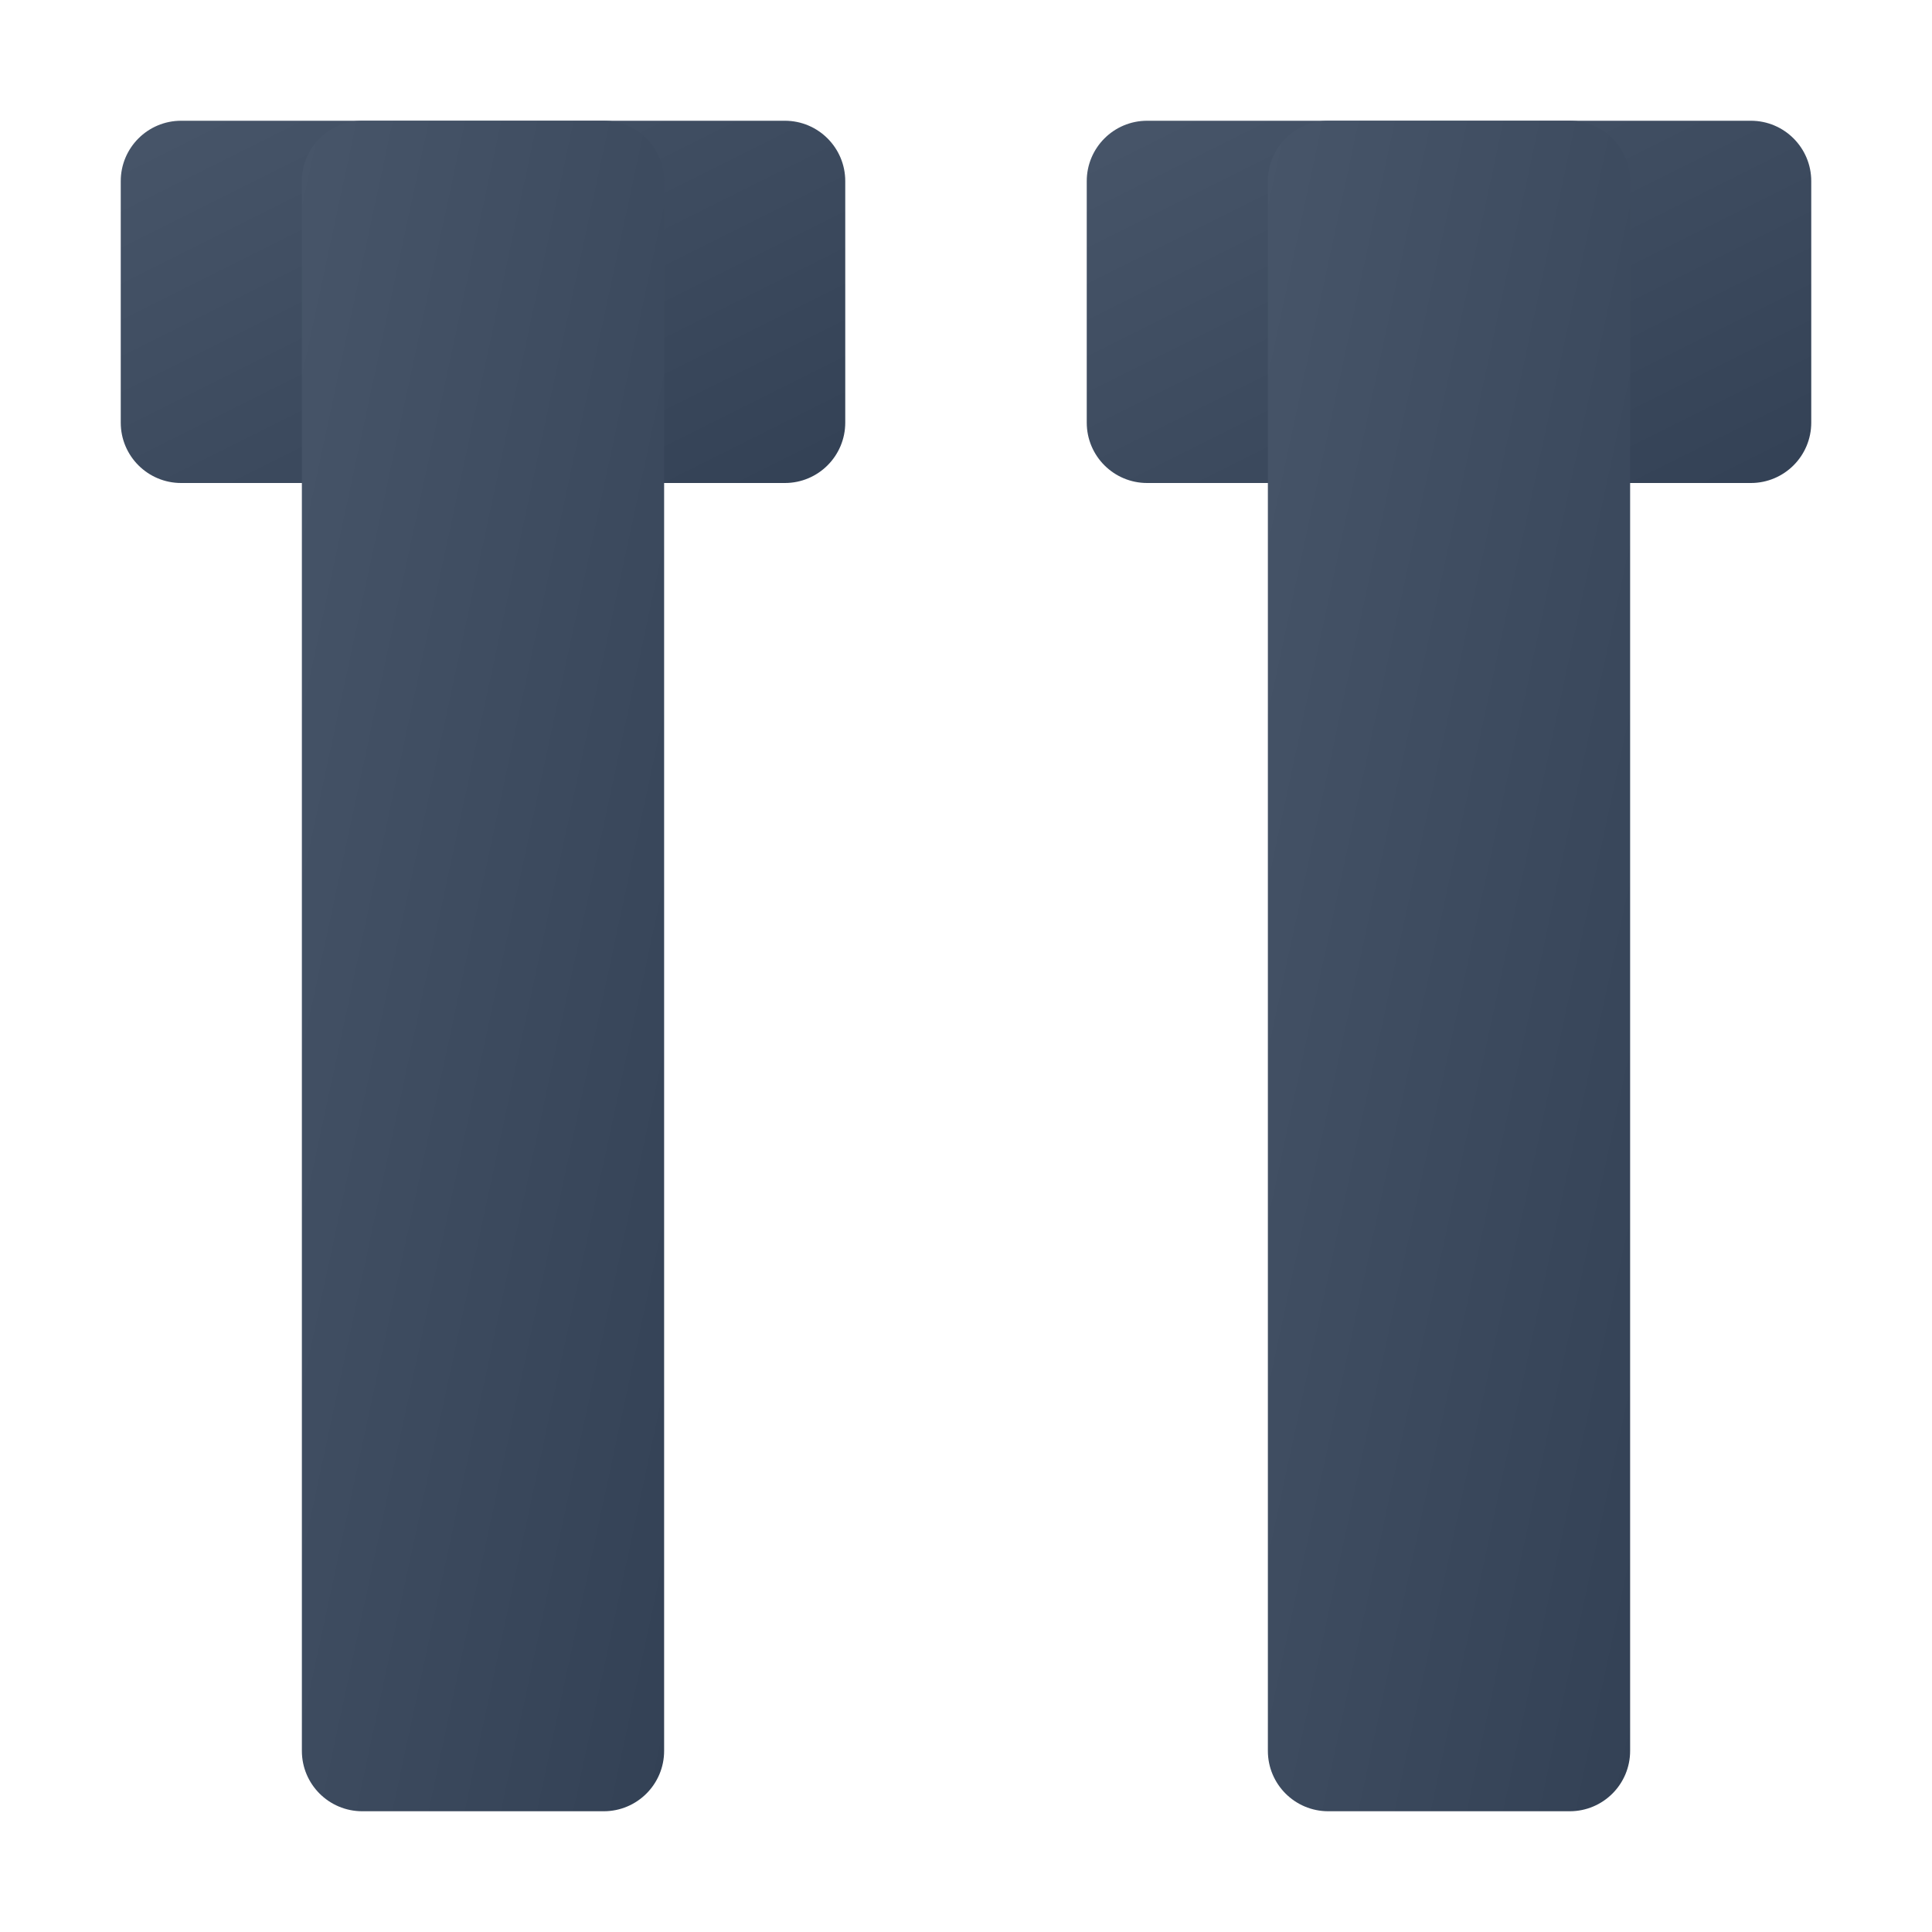
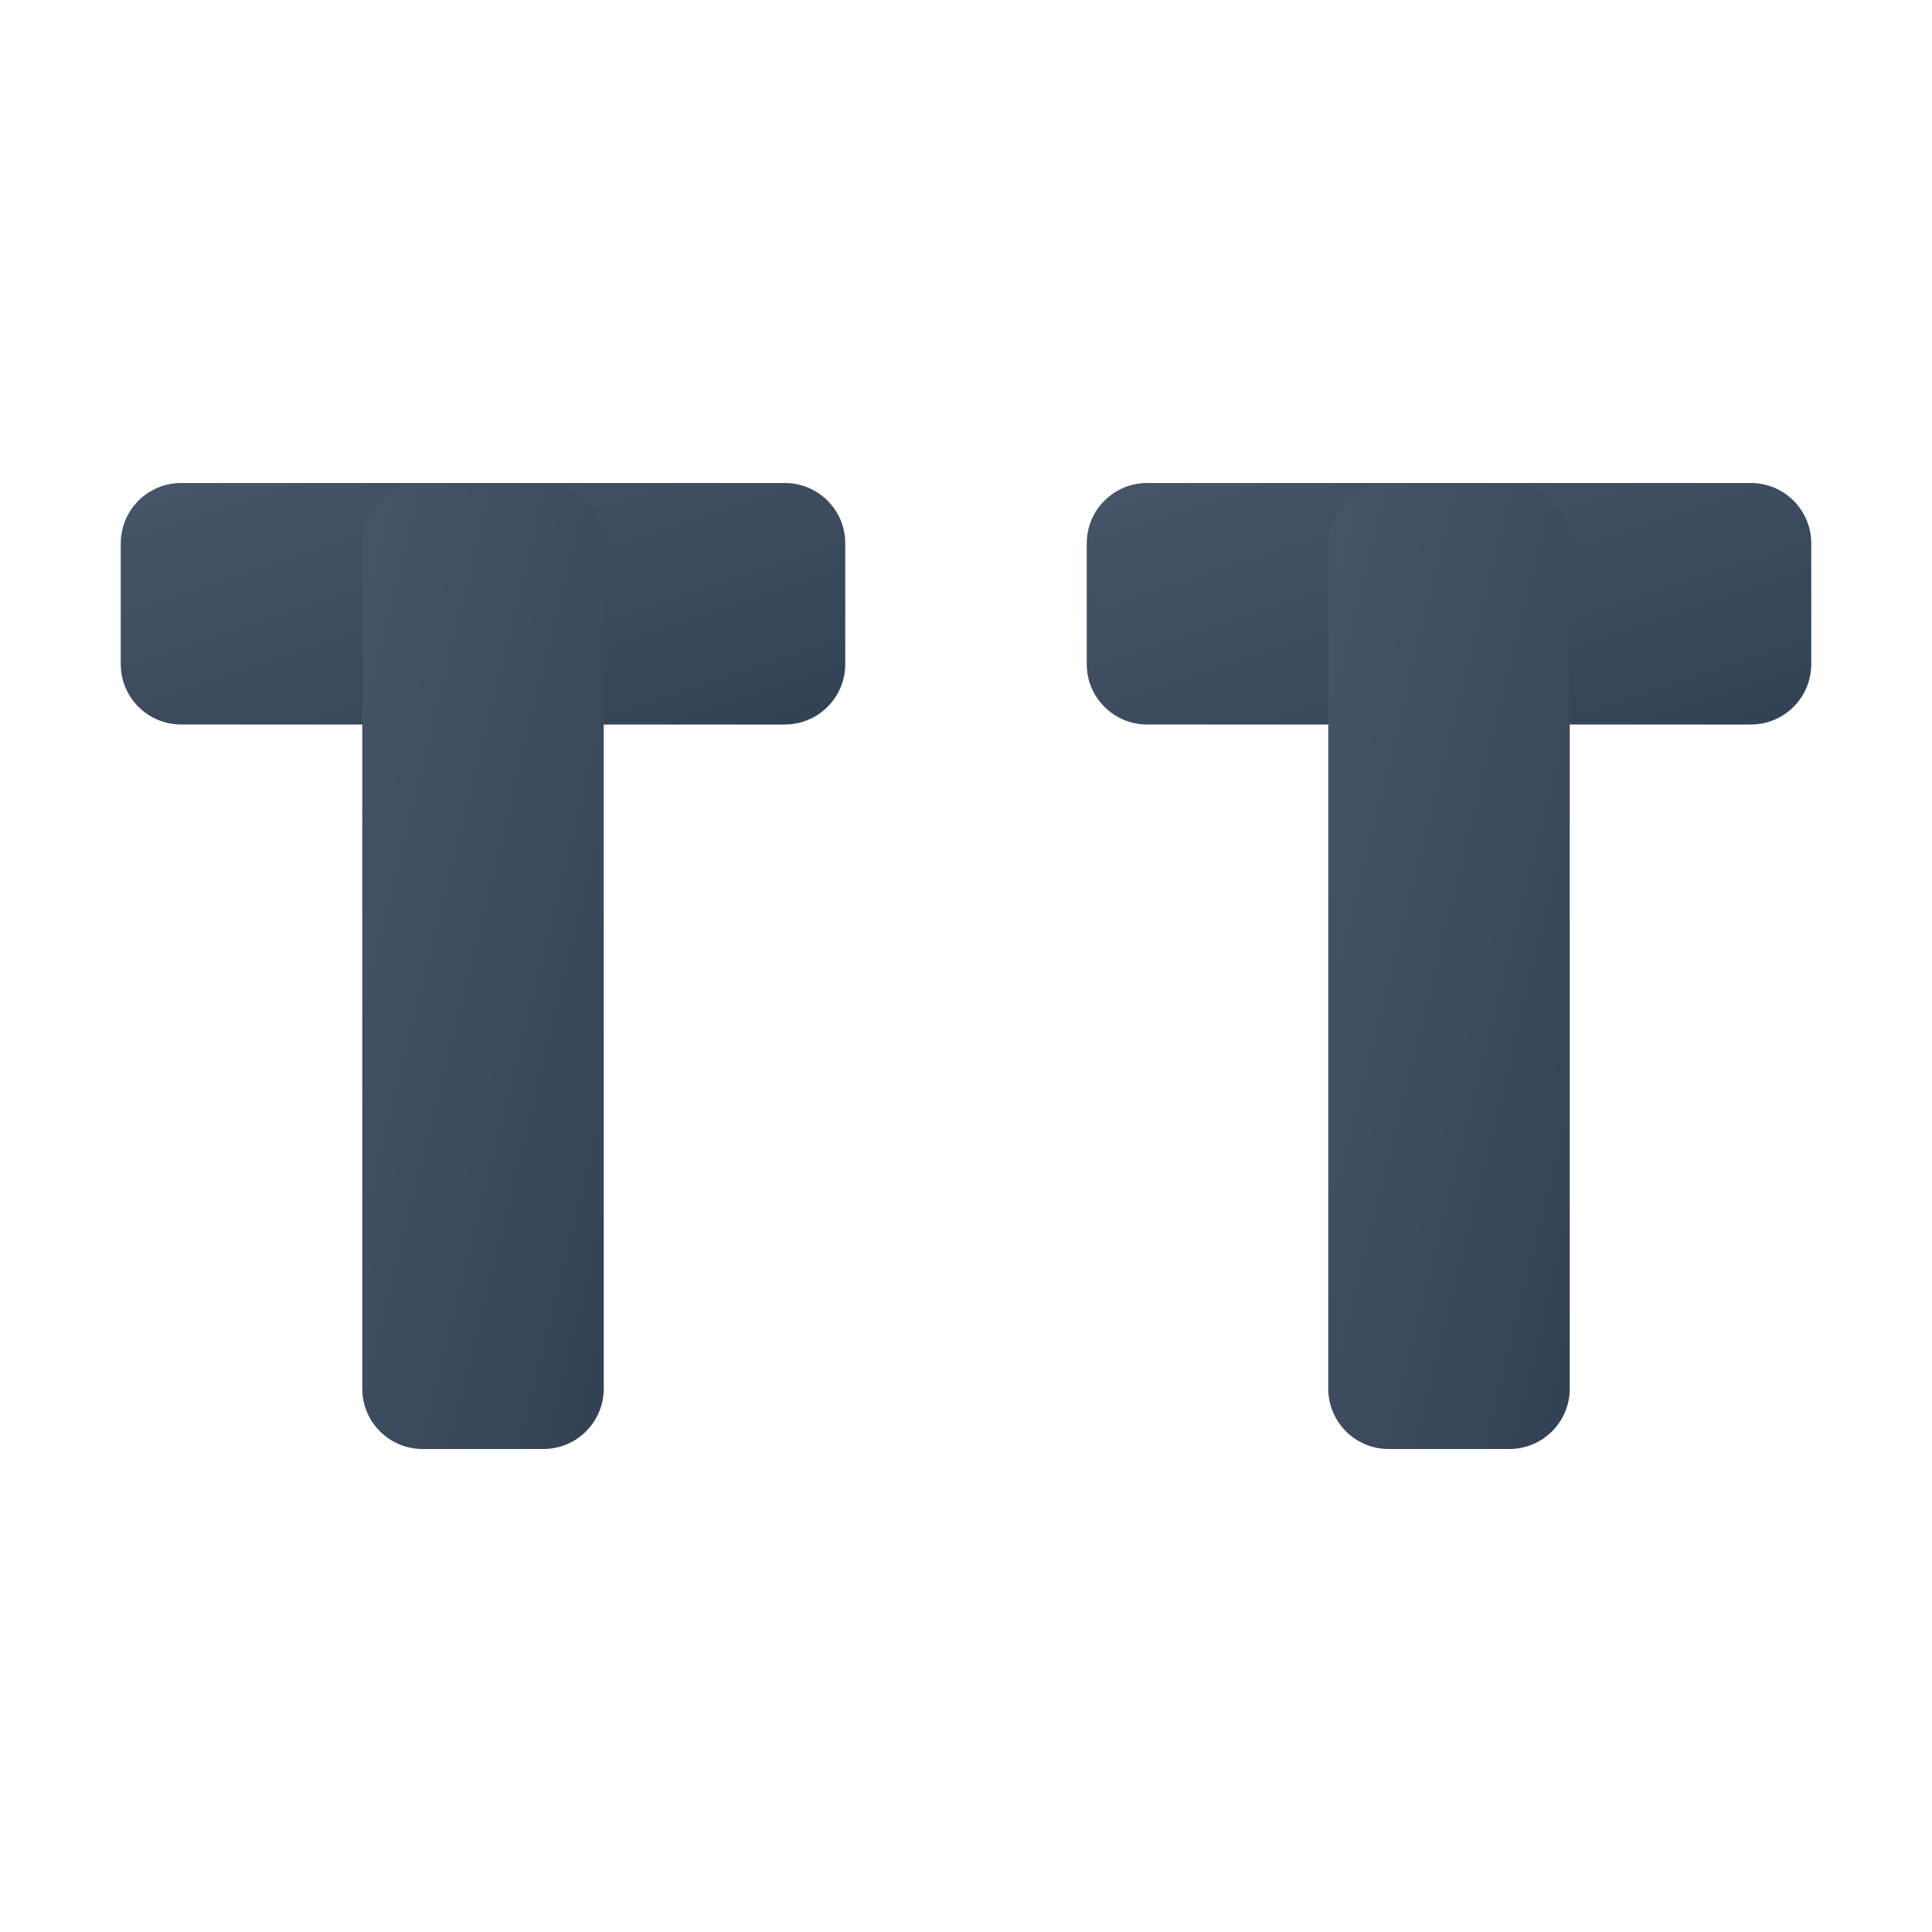
<svg xmlns="http://www.w3.org/2000/svg" width="32" height="32" viewBox="0 0 32 32">
  <defs>
    <linearGradient id="faviconGradient" x1="0%" y1="0%" x2="100%" y2="100%">
      <stop offset="0%" style="stop-color:#475569" />
      <stop offset="100%" style="stop-color:#334155" />
    </linearGradient>
  </defs>
-   <g transform="translate(2, 2)">
-     <rect x="0" y="0" width="12" height="6" fill="url(#faviconGradient)" rx="1" />
-     <rect x="3" y="0" width="6" height="28" fill="url(#faviconGradient)" rx="1" />
-     <rect x="16" y="0" width="12" height="6" fill="url(#faviconGradient)" rx="1" />
-     <rect x="19" y="0" width="6" height="28" fill="url(#faviconGradient)" rx="1" />
+   <g transform="translate(2, 8)">
+     <rect x="0" y="0" width="12" height="4" fill="url(#faviconGradient)" rx="1" />
+     <rect x="4" y="0" width="4" height="16" fill="url(#faviconGradient)" rx="1" />
+     <rect x="16" y="0" width="12" height="4" fill="url(#faviconGradient)" rx="1" />
+     <rect x="20" y="0" width="4" height="16" fill="url(#faviconGradient)" rx="1" />
  </g>
</svg>
